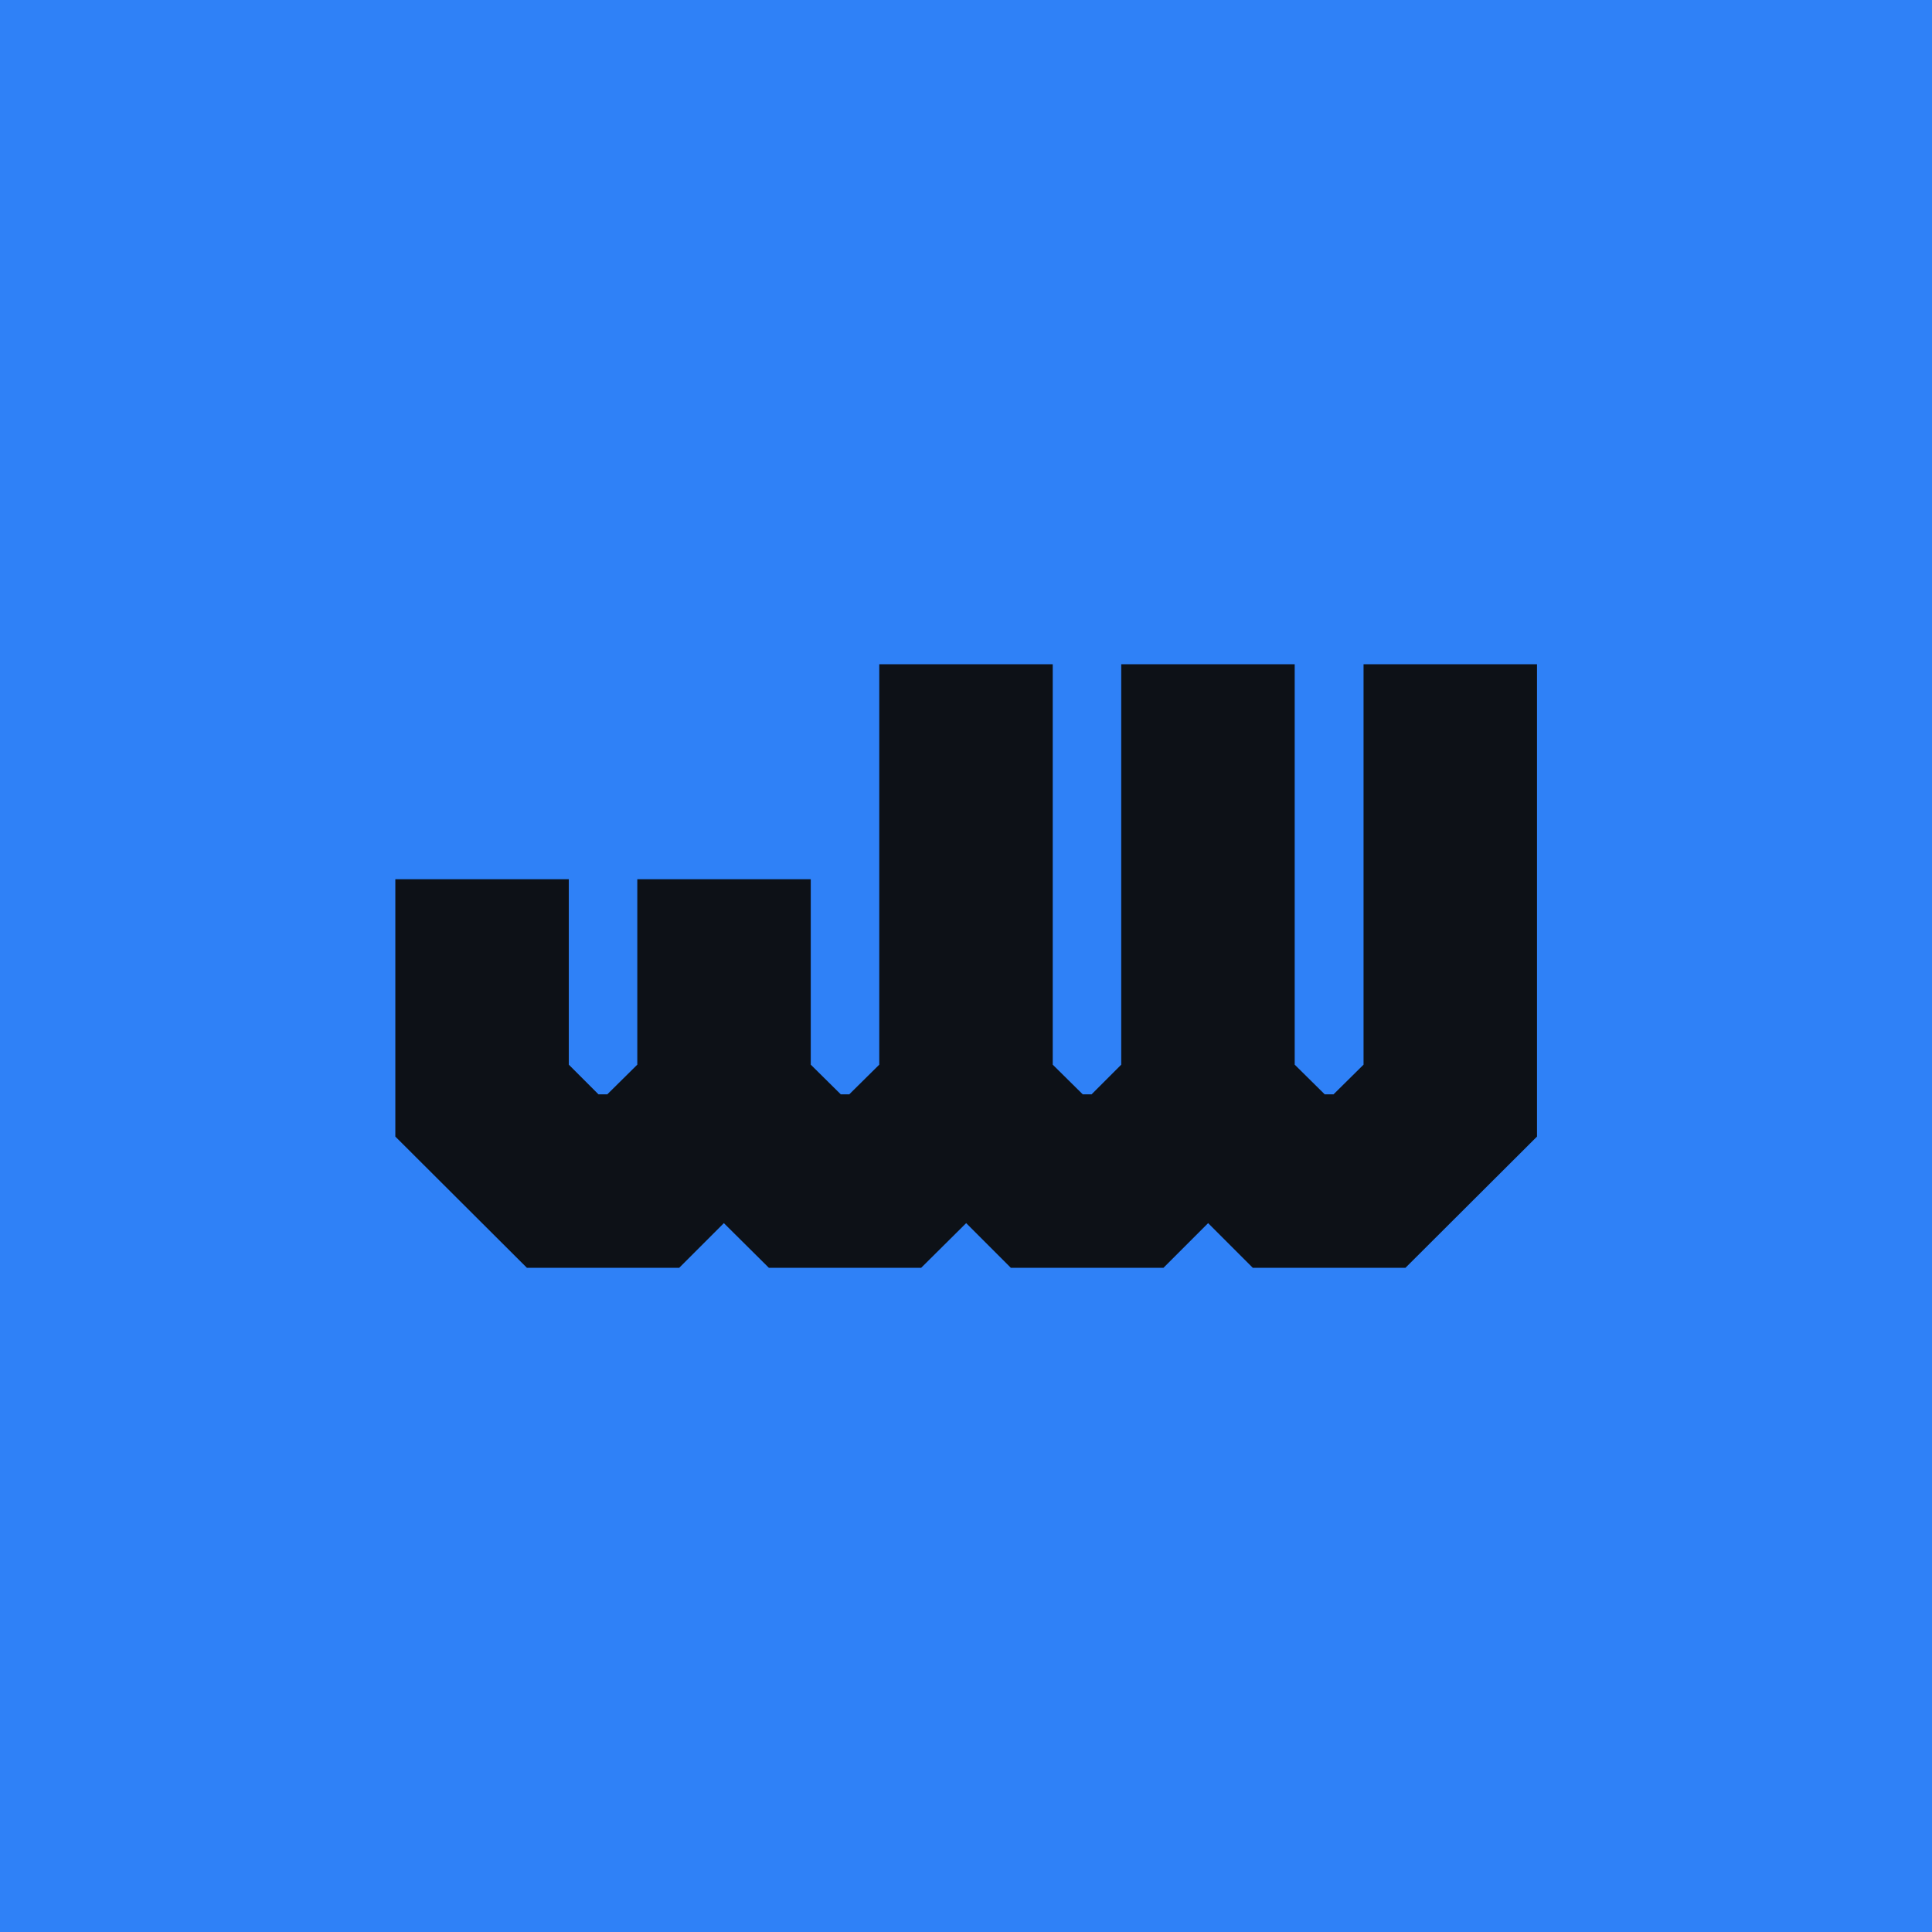
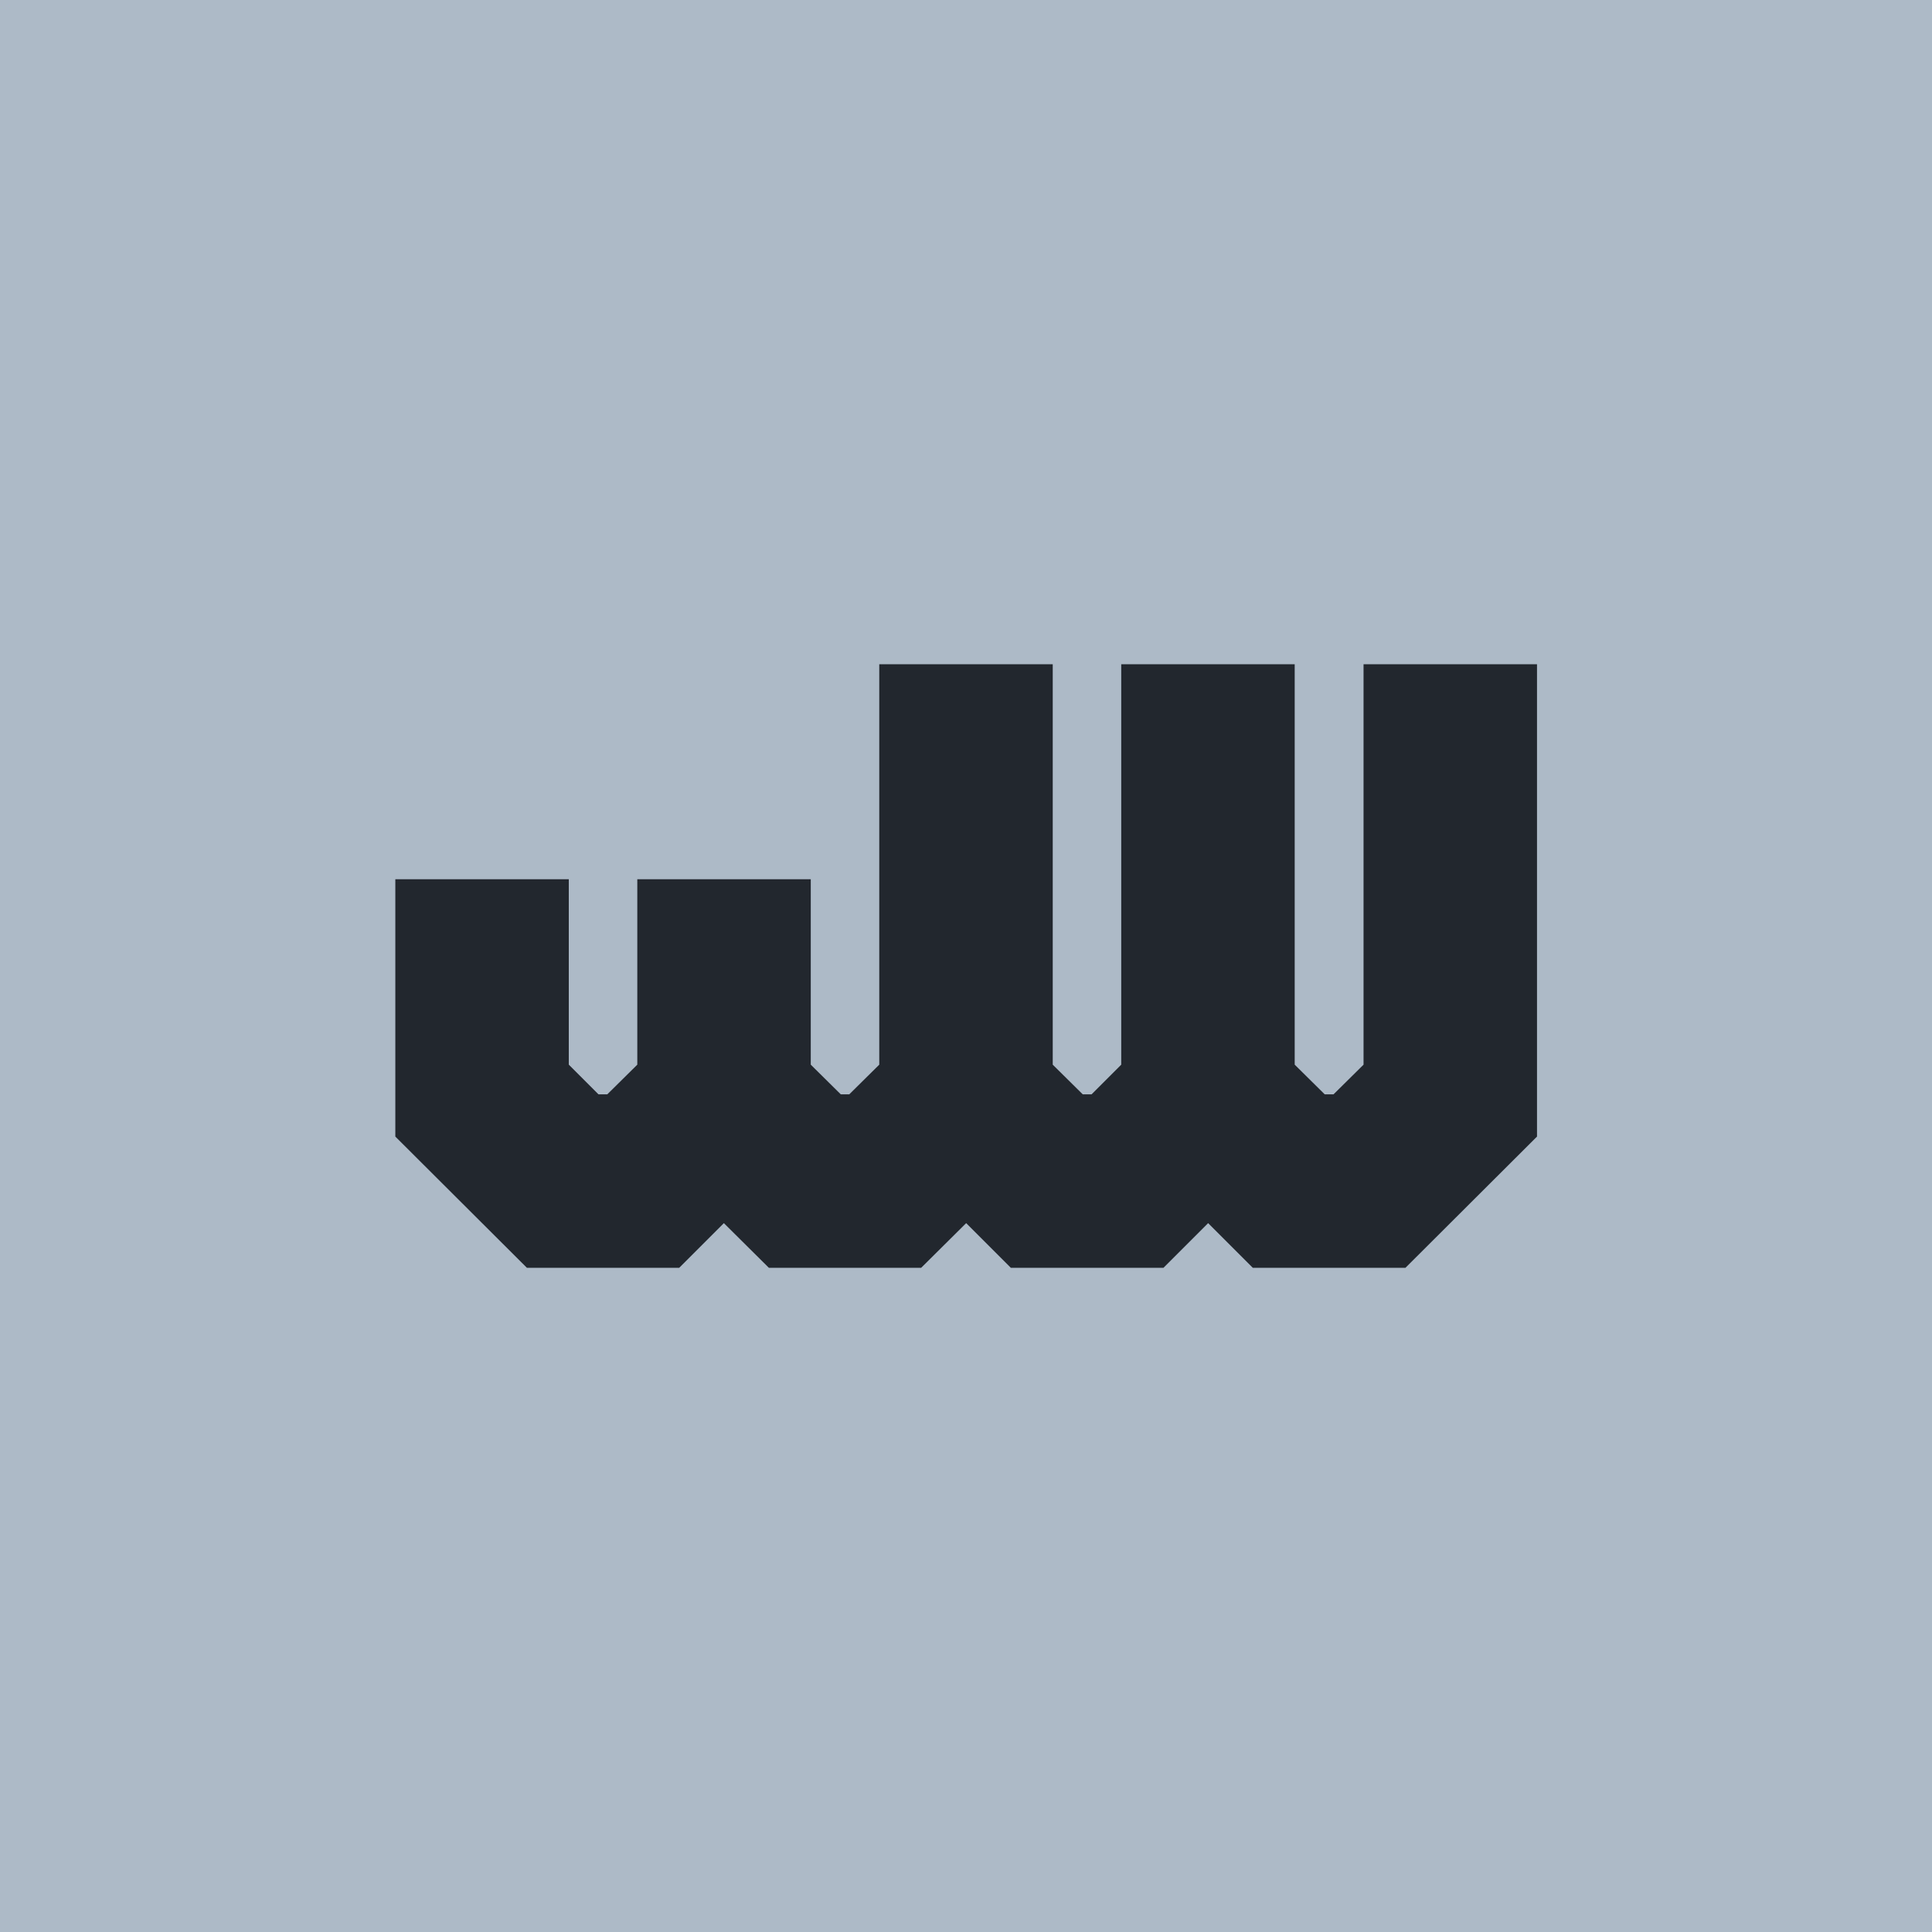
<svg xmlns="http://www.w3.org/2000/svg" version="1.1" x="0px" y="0px" viewBox="0 0 566.9 566.9" style="enable-background:new 0 0 566.9 566.9;" xml:space="preserve">
  <style type="text/css">
- 	.st0{fill:#2F81F7;}
- 	.st1{fill:#0D1117;}
+ 	.st0{fill:#ADBAC7;}
+ 	.st1{fill:#22272E;}
</style>
  <g id="Warstwa_1">
    <rect class="st0" width="566.9" height="566.9" />
  </g>
  <g id="Warstwa_2">
    <polygon class="st1" points="400.1,194.9 400.1,312.4 391.3,321.1 388.7,321.1 379.9,312.4 379.9,194.9 329,194.9 329,312.4    320.3,321.1 317.7,321.1 308.9,312.4 308.9,194.9 258,194.9 258,312.4 249.2,321.1 246.7,321.1 237.9,312.4 237.9,258 187,258    187,312.4 178.2,321.1 175.6,321.1 166.9,312.4 166.9,258 116,258 116,333.5 154.6,372 199.3,372 212.4,358.9 225.6,372 270.3,372    283.5,358.9 296.6,372 341.4,372 354.5,358.9 367.6,372 412.4,372 451,333.5 451,194.9  " />
  </g>
</svg>
